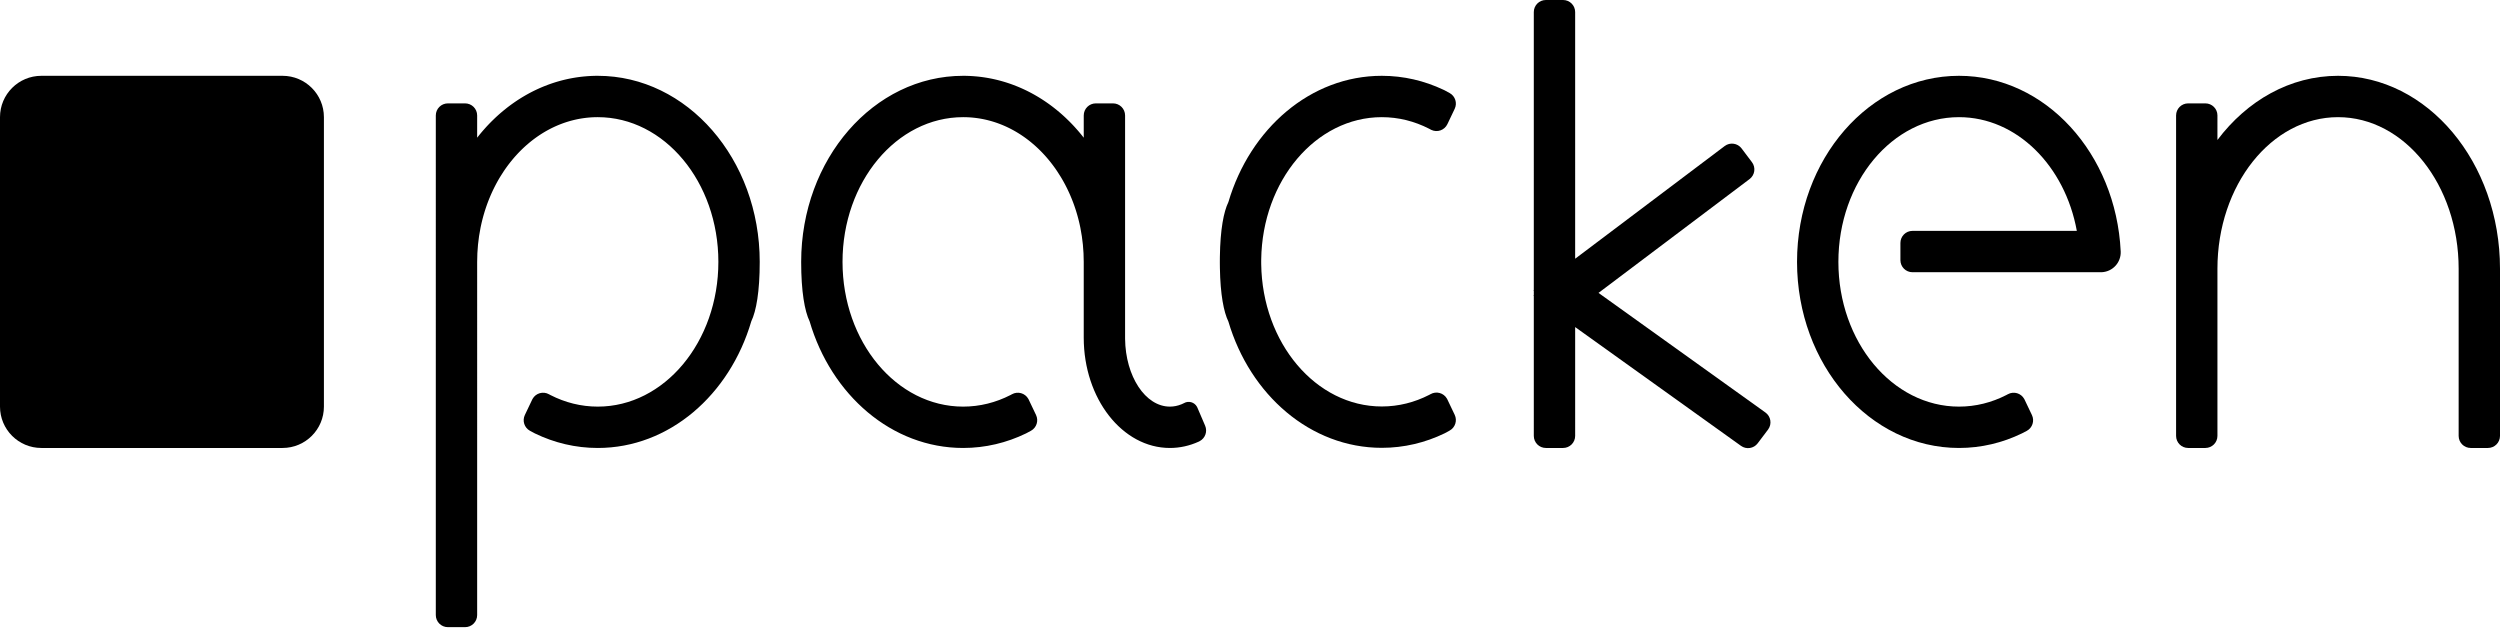
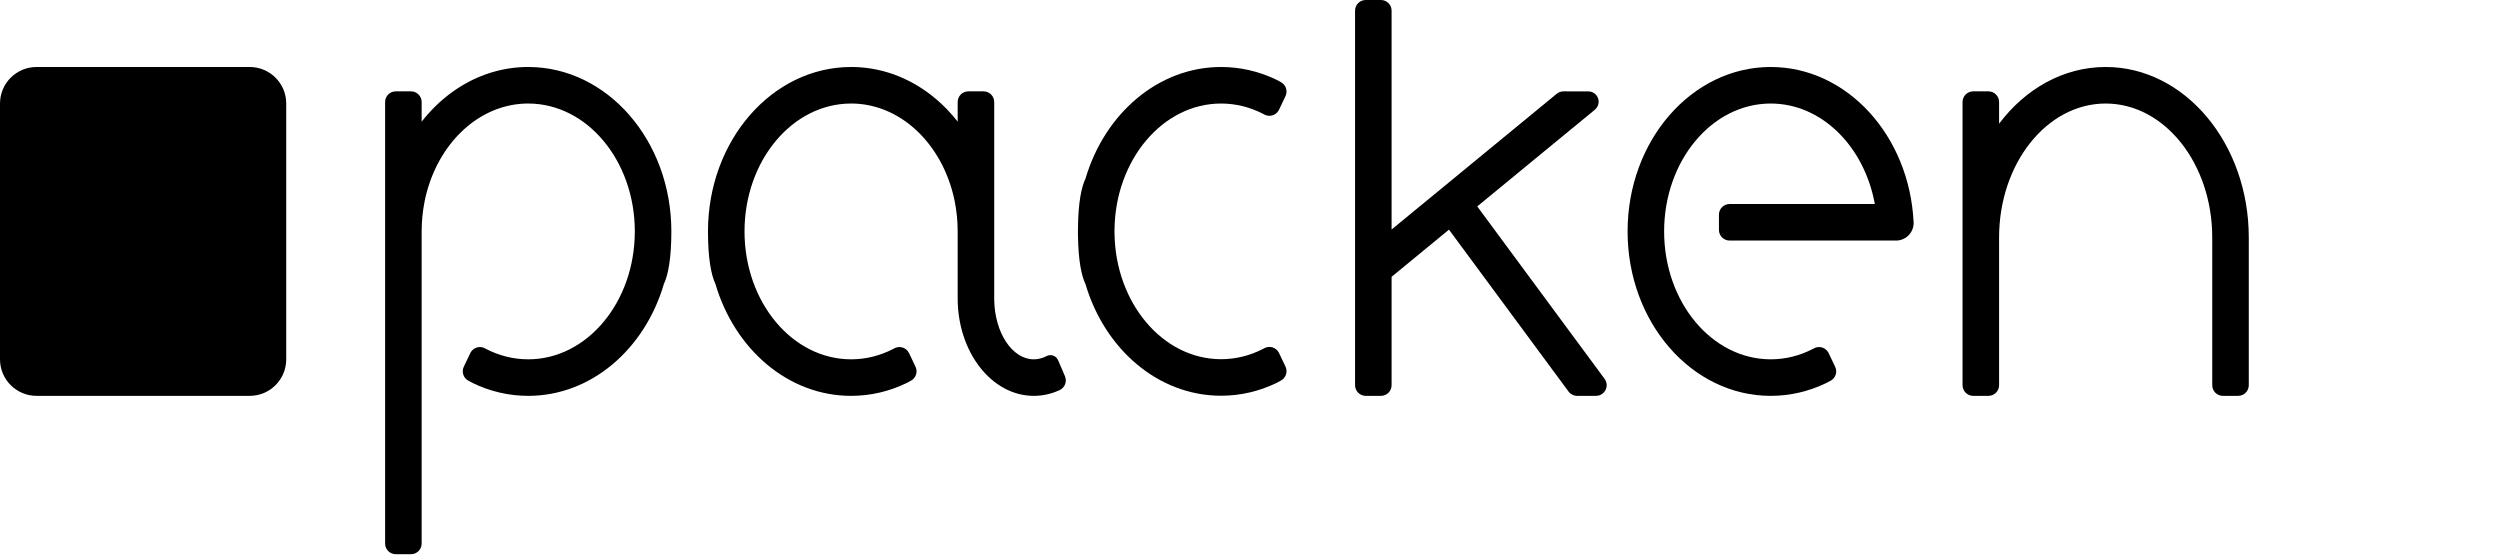
- <svg xmlns="http://www.w3.org/2000/svg" width="1451px" height="364px" viewBox="0 0 1451 364" version="1.1">
+ <svg xmlns="http://www.w3.org/2000/svg" width="1642px" height="364px" viewBox="0 0 1642 364" version="1.1">
  <g id="logo-light" stroke="none" stroke-width="1" fill="none" fill-rule="evenodd">
    <path d="M382.335,51.918 L383.042,52.252 L383.738,52.588 L384.303,52.867 L385.025,53.231 L385.588,53.521 L386.364,53.928 L386.907,54.219 L387.654,54.628 L388.198,54.931 L388.937,55.351 C389.451,55.646 389.961,55.947 390.469,56.252 L391.344,56.785 L391.902,57.132 L392.617,57.584 L393.151,57.929 L393.865,58.398 L394.383,58.744 L395.087,59.223 C395.575,59.557 396.06,59.897 396.542,60.242 L397.407,60.868 L397.939,61.261 L398.58,61.742 L399.123,62.156 L399.736,62.631 C400.471,63.204 401.198,63.79 401.917,64.387 L403.175,65.449 L403.662,65.87 L404.316,66.445 L404.764,66.845 L405.47,67.485 L405.912,67.891 L406.455,68.399 C407.141,69.043 407.818,69.699 408.486,70.365 L409.67,71.564 L410.088,71.997 L410.763,72.707 L411.179,73.153 L411.728,73.748 C412.355,74.434 412.975,75.13 413.586,75.836 L414.697,77.141 L415.618,78.257 C416.065,78.806 416.507,79.361 416.944,79.921 L416.944,67 C416.944,63.134 420.078,60 423.944,60 L433.941,60 C437.807,60 440.941,63.134 440.941,67 L440.943,357 C440.943,360.866 437.809,364 433.943,364 C433.943,364 433.943,364 433.943,364 L423.944,364 C420.078,364 416.944,360.866 416.944,357 L416.941,152 L416.941,152 C416.941,145.235 416.275,138.656 415.016,132.354 L414.887,131.715 L414.644,130.573 L414.433,129.634 L414.286,129.005 L414.07,128.109 L413.765,126.91 L413.462,125.772 L413.336,125.319 L413.078,124.411 C412.909,123.826 412.735,123.245 412.555,122.667 L412.282,121.802 L412.098,121.237 L411.755,120.211 L411.502,119.478 L411.335,119.006 L411.125,118.423 L410.94,117.919 L410.672,117.203 L410.523,116.815 C410.353,116.374 410.181,115.935 410.005,115.499 C409.73,114.817 409.449,114.141 409.159,113.47 L408.733,112.496 L408.47,111.909 L407.996,110.881 L407.724,110.306 L407.488,109.816 L406.972,108.77 L406.49,107.823 L405.93,106.755 L405.689,106.306 L405.373,105.729 L405.14,105.308 L404.784,104.677 L404.552,104.271 L404.23,103.718 L403.971,103.28 L403.618,102.691 C402.944,101.577 402.247,100.483 401.529,99.411 L400.87,98.442 L400.193,97.477 L399.586,96.635 L399.288,96.23 L398.853,95.648 L398.619,95.34 C398.33,94.959 398.037,94.582 397.742,94.208 L397.124,93.437 L396.498,92.675 L396.309,92.447 L395.809,91.857 L395.508,91.507 L395.101,91.04 L394.763,90.658 L394.076,89.896 C393.77,89.562 393.462,89.231 393.152,88.903 C392.945,88.685 392.738,88.469 392.53,88.255 L393.152,88.903 L392.736,88.468 L392.317,88.036 L391.507,87.22 L390.959,86.683 L390.656,86.389 L390.186,85.942 L389.852,85.629 L389.064,84.904 L388.656,84.538 L388.441,84.347 C387.825,83.802 387.2,83.268 386.568,82.746 L386.294,82.521 L385.78,82.104 L385.357,81.768 L384.912,81.42 L384.525,81.122 L384.037,80.752 L383.676,80.483 L383.135,80.085 L382.805,79.847 C382.506,79.633 382.205,79.421 381.903,79.211 L380.893,78.525 L380.359,78.172 L379.822,77.825 L379.278,77.481 L378.891,77.24 L378.313,76.888 L377.423,76.361 L376.588,75.883 L376.411,75.784 C375.933,75.518 375.452,75.257 374.968,75.003 L374.24,74.627 L373.922,74.466 L373.309,74.163 L372.934,73.982 L372.346,73.703 L371.962,73.525 L371.383,73.263 L370.949,73.071 L370.425,72.844 L370.011,72.669 L369.34,72.392 C368.912,72.219 368.482,72.05 368.05,71.887 L369.02,72.264 L368.439,72.035 L367.855,71.813 C367.499,71.68 367.142,71.549 366.784,71.422 L366.001,71.151 L365.207,70.888 L364.501,70.665 L363.677,70.416 L363.15,70.263 L362.368,70.047 L362.622,70.116 C362.143,69.984 361.661,69.858 361.178,69.738 L360.61,69.601 L360.108,69.484 L359.565,69.362 L359.08,69.258 L358.498,69.139 L358.091,69.06 L357.417,68.934 L357.033,68.867 L356.52,68.78 L356.006,68.698 L355.461,68.616 L355.109,68.566 C354.691,68.507 354.271,68.453 353.85,68.404 L354.915,68.539 C354.456,68.476 353.996,68.419 353.534,68.368 L352.811,68.291 L352.37,68.249 L351.721,68.193 L351.263,68.157 L350.653,68.116 L350.193,68.089 L349.543,68.057 L349.11,68.04 L348.334,68.016 C347.871,68.005 347.407,68 346.941,68 C308.281,68 276.941,105.608 276.941,152 C276.941,198.392 308.281,236 346.941,236 C356.674,236 365.942,233.617 374.364,229.31 L374.84,229.061 C374.966,228.994 375.107,228.917 375.263,228.829 C378.637,226.942 382.902,228.148 384.789,231.522 C384.863,231.655 384.933,231.79 384.999,231.927 L389.261,240.877 C390.849,244.213 389.57,248.21 386.339,250.004 C384.932,250.785 383.958,251.306 383.417,251.568 C372.202,256.998 359.877,260 346.941,260 C305.529,260 270.371,229.231 257.841,186.505 C254.968,180.509 252.941,169.332 252.941,152 C252.941,92.353 295.027,44 346.941,44 C347.405,44 347.869,44.004 348.331,44.012 L346.941,44 C347.46,44 347.978,44.005 348.495,44.014 L349.122,44.028 L350.097,44.06 L350.69,44.084 L351.589,44.13 L352.245,44.169 L352.94,44.216 C353.573,44.262 354.206,44.315 354.836,44.375 L355.895,44.484 L356.557,44.558 L357.397,44.661 L358.015,44.741 L358.959,44.874 L359.56,44.965 L360.344,45.089 L360.999,45.2 L361.736,45.33 L362.354,45.445 L363.187,45.607 L363.824,45.737 L364.609,45.905 L365.207,46.038 L366.152,46.257 L366.733,46.398 L367.542,46.602 L368.147,46.759 L368.871,46.955 C369.453,47.115 370.034,47.281 370.613,47.453 L371.638,47.766 L372.263,47.964 L373.043,48.218 L373.672,48.429 L374.379,48.673 L375.021,48.901 L375.774,49.175 C376.596,49.48 377.414,49.796 378.227,50.126 L379.052,50.466 L379.904,50.827 L380.455,51.066 L381.129,51.365 L381.733,51.639 L382.335,51.918 Z" id="Path" fill="#000000" transform="translate(346.9423, 204) scale(-1, 1) translate(-346.9423, -204) " />
    <path d="M594.394,51.918 L595.1,52.252 L595.796,52.588 L596.362,52.867 L597.083,53.231 L597.647,53.521 L598.422,53.928 L598.966,54.219 L599.713,54.628 L600.257,54.931 L600.996,55.351 C601.509,55.646 602.02,55.947 602.528,56.252 L603.403,56.785 L603.961,57.132 L604.675,57.584 L605.21,57.929 L605.923,58.398 L606.441,58.744 L607.146,59.223 C607.634,59.557 608.119,59.897 608.601,60.242 L609.466,60.868 L609.998,61.261 L610.639,61.742 L611.182,62.156 L611.795,62.631 C612.529,63.204 613.256,63.79 613.976,64.387 L615.234,65.449 L615.721,65.87 L616.375,66.445 L616.823,66.845 L617.529,67.485 L617.971,67.891 L618.514,68.399 C619.199,69.043 619.876,69.699 620.545,70.365 L621.729,71.564 L622.146,71.997 L622.821,72.707 L623.238,73.153 L623.786,73.748 C624.414,74.434 625.034,75.13 625.645,75.836 L626.755,77.141 L627.677,78.257 C628.124,78.806 628.566,79.361 629.003,79.921 L629.003,67 C629.003,63.134 632.137,60 636.003,60 L646,60 C649.866,60 653,63.134 653,67 C653,67 653,67 653,67 L652.999,196.004 L652.999,196.004 L653.003,196.661 C653.233,218.448 664.784,236 679,236 C681.328,236 683.584,235.529 685.731,234.647 C686.173,234.465 686.611,234.265 687.044,234.049 L687.25,233.94 C687.25,233.94 687.25,233.94 687.25,233.94 C689.898,232.469 693.237,233.423 694.708,236.072 C694.799,236.235 694.881,236.402 694.955,236.574 L699.463,247.092 C700.892,250.428 699.534,254.303 696.335,256.017 C696.025,256.183 695.815,256.291 695.704,256.341 C690.48,258.711 684.858,260 679,260 C651.387,260 629.002,231.348 629,196.004 L629,152 C629,145.235 628.334,138.656 627.075,132.354 L626.945,131.715 L626.702,130.573 L626.491,129.634 L626.345,129.005 L626.128,128.109 L625.824,126.91 L625.52,125.772 L625.395,125.319 L625.137,124.411 C624.968,123.826 624.793,123.245 624.614,122.667 L624.34,121.802 L624.157,121.237 L623.814,120.211 L623.56,119.478 L623.394,119.006 L623.184,118.423 L622.999,117.919 L622.73,117.203 L622.582,116.815 C622.412,116.374 622.239,115.935 622.063,115.499 C621.789,114.817 621.507,114.141 621.218,113.47 L620.792,112.496 L620.528,111.909 L620.054,110.881 L619.782,110.306 L619.546,109.816 L619.031,108.77 L618.549,107.823 L617.988,106.755 L617.747,106.306 L617.432,105.729 L617.199,105.308 L616.843,104.677 L616.61,104.271 L616.289,103.718 L616.03,103.28 L615.677,102.691 C615.002,101.577 614.306,100.483 613.587,99.411 L612.928,98.442 L612.252,97.477 L611.645,96.635 L611.347,96.23 L610.912,95.648 L610.678,95.34 C610.388,94.959 610.096,94.582 609.8,94.208 L609.183,93.437 L608.557,92.675 L608.367,92.447 L607.868,91.857 L607.567,91.507 L607.16,91.04 L606.822,90.658 L606.134,89.896 C605.829,89.562 605.521,89.231 605.21,88.903 C605.004,88.685 604.797,88.469 604.589,88.255 L605.21,88.903 L604.794,88.468 L604.376,88.036 L603.565,87.22 L603.018,86.683 L602.714,86.389 L602.244,85.942 L601.911,85.629 L601.122,84.904 L600.715,84.538 L600.5,84.347 C599.883,83.802 599.259,83.268 598.627,82.746 L598.353,82.521 L597.838,82.104 L597.415,81.768 L596.971,81.42 L596.583,81.122 L596.096,80.752 L595.735,80.483 L595.193,80.085 L594.864,79.847 C594.565,79.633 594.264,79.421 593.962,79.211 L592.952,78.525 L592.418,78.172 L591.881,77.825 L591.337,77.481 L590.95,77.24 L590.372,76.888 L589.481,76.361 L588.646,75.883 L588.47,75.784 C587.991,75.518 587.51,75.257 587.026,75.003 L586.298,74.627 L585.98,74.466 L585.368,74.163 L584.993,73.982 L584.405,73.703 L584.021,73.525 L583.442,73.263 L583.008,73.071 L582.484,72.844 L582.07,72.669 L581.398,72.392 C580.97,72.219 580.54,72.05 580.109,71.887 L581.079,72.264 L580.497,72.035 L579.914,71.813 C579.558,71.68 579.201,71.549 578.842,71.422 L578.059,71.151 L577.266,70.888 L576.559,70.665 L575.735,70.416 L575.209,70.263 L574.427,70.047 L574.681,70.116 C574.201,69.984 573.72,69.858 573.236,69.738 L572.669,69.601 L572.167,69.484 L571.624,69.362 L571.139,69.258 L570.557,69.139 L570.15,69.06 L569.475,68.934 L569.092,68.867 L568.579,68.78 L568.064,68.698 L567.519,68.616 L567.168,68.566 C566.749,68.507 566.33,68.453 565.909,68.404 L566.973,68.539 C566.514,68.476 566.054,68.419 565.593,68.368 L564.869,68.291 L564.429,68.249 L563.78,68.193 L563.321,68.157 L562.711,68.116 L562.251,68.089 L561.601,68.057 L561.168,68.04 L560.393,68.016 C559.93,68.005 559.465,68 559,68 C520.34,68 489,105.608 489,152 C489,198.392 520.34,236 559,236 C568.732,236 578.001,233.617 586.422,229.31 L586.899,229.061 C587.024,228.994 587.166,228.917 587.322,228.829 C590.696,226.942 594.961,228.148 596.848,231.522 C596.922,231.655 596.992,231.79 597.058,231.927 L601.319,240.877 C602.908,244.213 601.628,248.21 598.398,250.004 C596.991,250.785 596.017,251.306 595.476,251.568 C584.26,256.998 571.935,260 559,260 C517.587,260 482.429,229.231 469.9,186.505 C467.026,180.509 465,169.332 465,152 C465,92.353 507.085,44 559,44 C559.464,44 559.927,44.004 560.39,44.012 L559,44 C559.519,44 560.037,44.005 560.553,44.014 L561.18,44.028 L562.156,44.06 L562.749,44.084 L563.648,44.13 L564.303,44.169 L564.998,44.216 C565.632,44.262 566.264,44.315 566.894,44.375 L567.954,44.484 L568.615,44.558 L569.455,44.661 L570.073,44.741 L571.017,44.874 L571.618,44.965 L572.402,45.089 L573.058,45.2 L573.795,45.33 L574.412,45.445 L575.246,45.607 L575.883,45.737 L576.668,45.905 L577.266,46.038 L578.211,46.257 L578.792,46.398 L579.601,46.602 L580.206,46.759 L580.929,46.955 C581.512,47.115 582.093,47.281 582.671,47.453 L583.696,47.766 L584.322,47.964 L585.102,48.218 L585.73,48.429 L586.438,48.673 L587.079,48.901 L587.833,49.175 C588.655,49.48 589.473,49.796 590.285,50.126 L591.111,50.466 L591.963,50.827 L592.514,51.066 L593.187,51.365 L593.792,51.639 L594.394,51.918 Z" id="Path" fill="#000000" />
    <path d="M802,44 C814.648,44 826.712,46.87 837.727,52.074 L838.476,52.432 C838.859,52.618 839.833,53.146 841.397,54.015 C844.623,55.812 845.899,59.805 844.312,63.139 L840.055,72.078 C838.392,75.568 834.215,77.049 830.725,75.386 C830.56,75.308 830.399,75.224 830.243,75.132 C830.092,75.045 829.978,74.981 829.899,74.939 L829.422,74.69 C821.001,70.383 811.732,68 802,68 C763.727,68 732.628,104.86 732.009,150.611 L732,151.959 L732.009,153.308 C732.628,199.059 763.727,235.919 802,235.919 C811.732,235.919 821.001,233.535 829.422,229.228 L829.899,228.979 C829.997,228.927 830.123,228.857 830.276,228.77 C833.635,226.856 837.909,228.03 839.82,231.391 C839.904,231.538 839.982,231.688 840.055,231.841 L844.309,240.774 C845.897,244.11 844.618,248.105 841.387,249.897 C839.725,250.821 838.755,251.351 838.476,251.486 C827.26,256.917 814.935,259.919 802,259.919 C760.649,259.919 725.534,229.242 712.956,186.615 C710.251,181.057 708.285,170.95 708.028,155.492 L708.01,153.997 L708,152.673 C708,152.449 708,152.225 708,152 L708.006,153.55 L708.002,152.739 L708,151.877 C708,151.369 708.002,150.866 708.006,150.369 L708,151.919 C708,151.243 708.003,150.576 708.009,149.919 L708.022,148.906 C708.245,133.177 710.223,122.92 712.956,117.302 C725.533,74.678 760.649,44 802,44 Z" id="Path" fill="#000000" />
-     <path d="M914.219,7 L914.22,150.165 L914.22,150.165 L1001.01,84.764 C1004.098,82.437 1008.487,83.054 1010.813,86.142 L1016.832,94.128 C1019.158,97.216 1018.541,101.605 1015.454,103.931 C1015.454,103.931 1015.454,103.931 1015.454,103.931 L927.777,169.999 L927.777,169.999 L1024.66,239.421 C1027.802,241.672 1028.524,246.045 1026.272,249.188 C1026.24,249.233 1026.207,249.279 1026.173,249.323 L1020.156,257.308 C1017.869,260.342 1013.579,260.999 1010.49,258.786 L914.22,189.834 L914.22,189.834 L914.222,253 C914.222,256.866 911.088,260 907.222,260 C907.222,260 907.222,260 907.222,260 L897.222,260 C893.356,260 890.222,256.866 890.222,253 L890.22,171.749 L890.22,171.749 L890,171.584 L890.22,171.291 L890.22,168.708 L890,168.416 L890.22,168.25 L890.219,7 C890.219,3.134 893.353,-2.31404626e-05 897.219,-5.16861407e-05 C897.219,-5.16862679e-05 897.219,-5.16863315e-05 897.219,0 L907.219,0 C911.085,5.79115863e-05 914.219,3.134 914.219,7 Z" id="Path" fill="#000000" />
-     <path d="M1137,44 C1187.133,44 1228.099,89.091 1230.853,145.899 C1230.853,145.899 1230.853,145.899 1230.853,145.899 C1231.161,152.267 1226.249,157.679 1219.882,157.988 C1219.695,157.997 1219.509,158.001 1219.323,158.001 L1110,158 C1106.134,158 1103,154.866 1103,151 L1103,141 C1103,137.134 1106.134,134 1110,134 C1110,134 1110,134 1110,134 L1205.389,134 L1205.389,134 C1198.522,96.258 1170.511,68 1137,68 C1098.34,68 1067,105.608 1067,152 C1067,198.392 1098.34,236 1137,236 C1146.732,236 1156.001,233.617 1164.422,229.31 C1164.716,229.159 1165.034,228.99 1165.375,228.803 C1168.764,226.944 1173.019,228.184 1174.878,231.574 C1174.943,231.692 1175.004,231.811 1175.06,231.933 L1179.337,240.914 C1180.934,244.269 1179.631,248.286 1176.368,250.064 C1175.251,250.674 1174.287,251.175 1173.476,251.568 C1162.26,256.998 1149.935,260 1137,260 C1085.085,260 1043,211.647 1043,152 C1043,92.353 1085.085,44 1137,44 Z" id="Path" fill="#000000" />
-     <path d="M1270,60 L1280,60 C1283.866,59.999 1287,63.133 1287,66.999 C1287,66.999 1287,67 1286.999,67 L1286.997,81.251 L1286.997,81.251 C1304.207,58.386 1329.194,44 1357,44 C1408.915,44 1451,94.144 1451,156 L1451,253 C1451,256.866 1447.866,260 1444,260 L1434,260 C1430.134,260 1427,256.866 1427,253 L1427,156 L1427,156 C1427,107.399 1395.66,68 1357,68 C1318.34,68 1287,107.399 1287,156 L1287,253 C1287,256.866 1283.866,260 1280,260 L1270,260 C1266.134,260 1263,256.866 1263,253 L1263,67 C1263,63.134 1266.134,60 1270,60 Z" id="Path" fill="#000000" />
+     <path d="M1163,44 C1213.133,44 1254.099,89.091 1256.853,145.899 C1256.853,145.899 1256.853,145.899 1256.853,145.899 C1257.161,152.267 1252.249,157.679 1245.882,157.988 C1245.695,157.997 1245.509,158.001 1245.323,158.001 L1136,158 C1132.134,158 1129,154.866 1129,151 L1129,141 C1129,137.134 1132.134,134 1136,134 C1136,134 1136,134 1136,134 L1231.389,134 L1231.389,134 C1224.522,96.258 1196.511,68 1163,68 C1124.34,68 1093,105.608 1093,152 C1093,198.392 1124.34,236 1163,236 C1172.732,236 1182.001,233.617 1190.422,229.31 C1190.716,229.159 1191.034,228.99 1191.375,228.803 C1194.764,226.944 1199.019,228.184 1200.878,231.574 C1200.943,231.692 1201.004,231.811 1201.06,231.933 L1205.337,240.914 C1206.934,244.269 1205.631,248.286 1202.368,250.064 C1201.251,250.674 1200.287,251.175 1199.476,251.568 C1188.26,256.998 1175.935,260 1163,260 C1111.085,260 1069,211.647 1069,152 C1069,92.353 1111.085,44 1163,44 Z" id="Path" fill="#000000" />
+     <path d="M1296,60 L1306,60 C1309.866,59.999 1313,63.133 1313,66.999 C1313,66.999 1313,67 1312.999,67 L1312.997,81.251 L1312.997,81.251 C1330.207,58.386 1355.194,44 1383,44 C1434.915,44 1477,94.144 1477,156 L1477,253 C1477,256.866 1473.866,260 1470,260 L1460,260 C1456.134,260 1453,256.866 1453,253 L1453,156 L1453,156 C1453,107.399 1421.66,68 1383,68 C1344.34,68 1313,107.399 1313,156 L1313,253 C1313,256.866 1309.866,260 1306,260 L1296,260 C1292.134,260 1289,256.866 1289,253 L1289,67 C1289,63.134 1292.134,60 1296,60 Z" id="Path" fill="#000000" />
    <rect id="Rectangle" fill="#000000" x="0" y="44" width="188" height="216" rx="24" />
+     <path d="M914,7 L914,150.737 L914,150.737 L1022.443,61.597 C1023.699,60.565 1025.276,60.002 1026.902,60.005 L1043.239,60.037 C1046.98,60.044 1050.008,63.084 1050,66.825 C1049.996,68.847 1049.089,70.762 1047.527,72.045 L970.25,135.568 L970.25,135.568 L1053.905,248.837 C1056.202,251.947 1055.543,256.33 1052.433,258.626 C1051.23,259.515 1049.773,259.995 1048.276,259.996 L1035.846,259.999 C1033.624,260 1031.534,258.945 1030.213,257.158 L951.684,150.829 L951.684,150.829 L914,181.806 L914,253 C914,256.866 910.866,260 907,260 L897,260 C893.134,260 890,256.866 890,253 L890,7 C890,3.134 893.134,4.26288512e-15 897,0 L907,0 C910.866,-1.59834986e-15 914,3.134 914,7 Z" id="Path" fill="#000000" />
  </g>
</svg>
